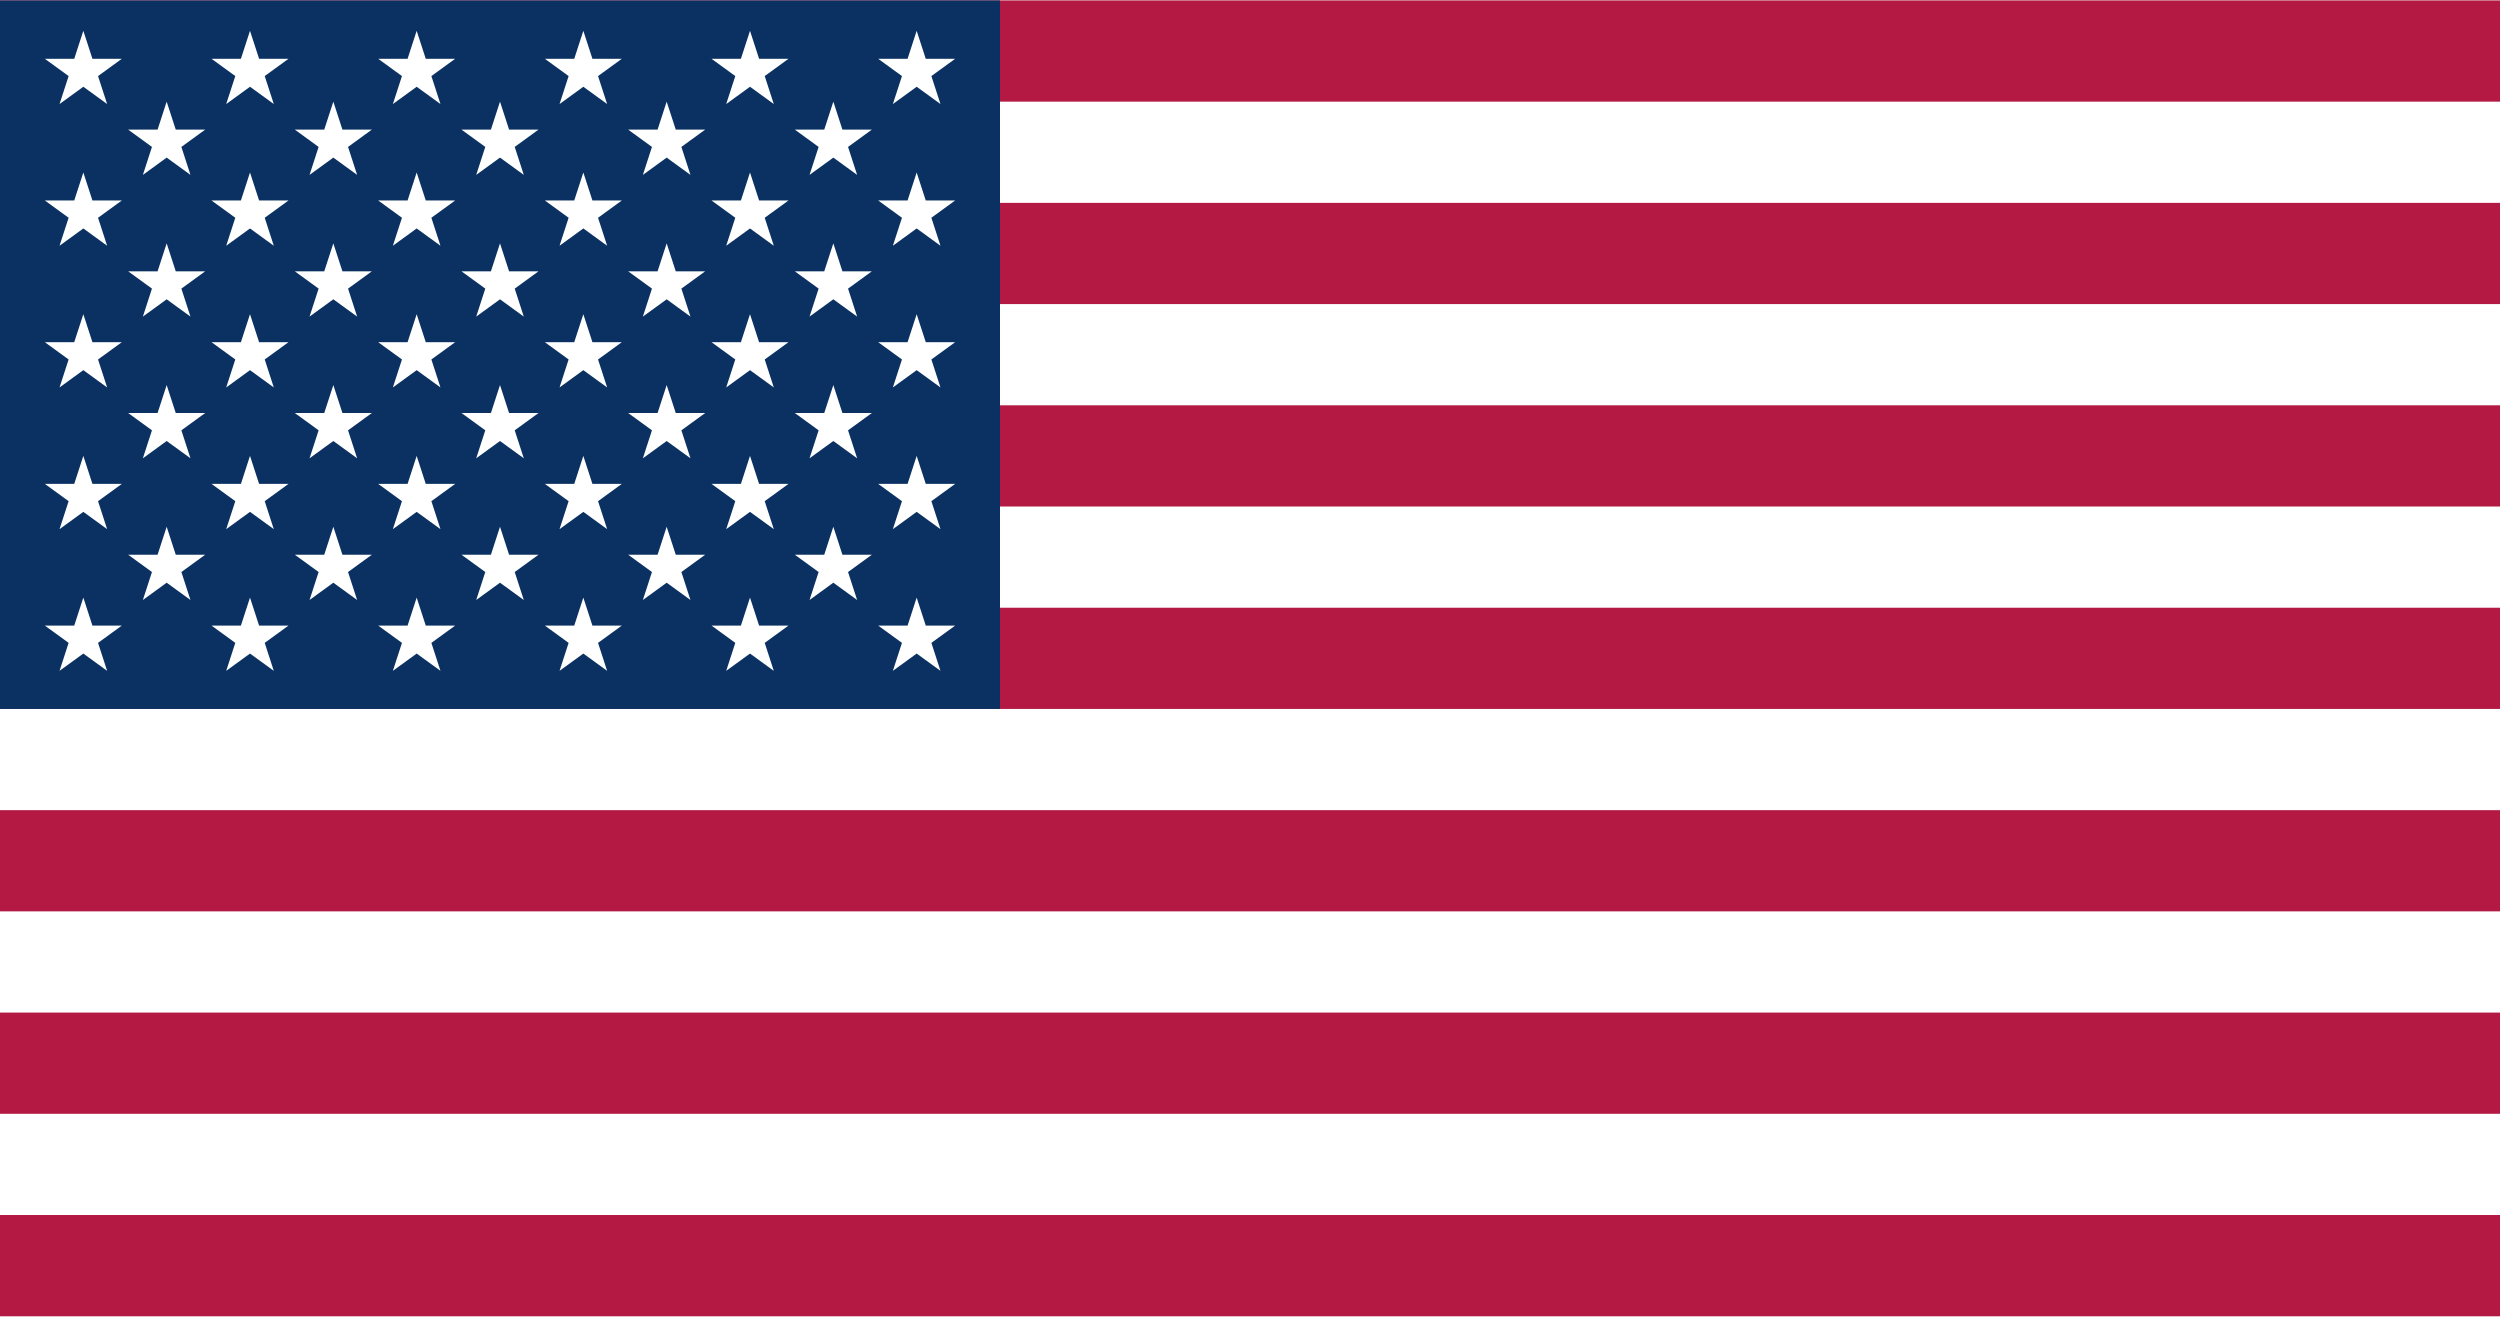
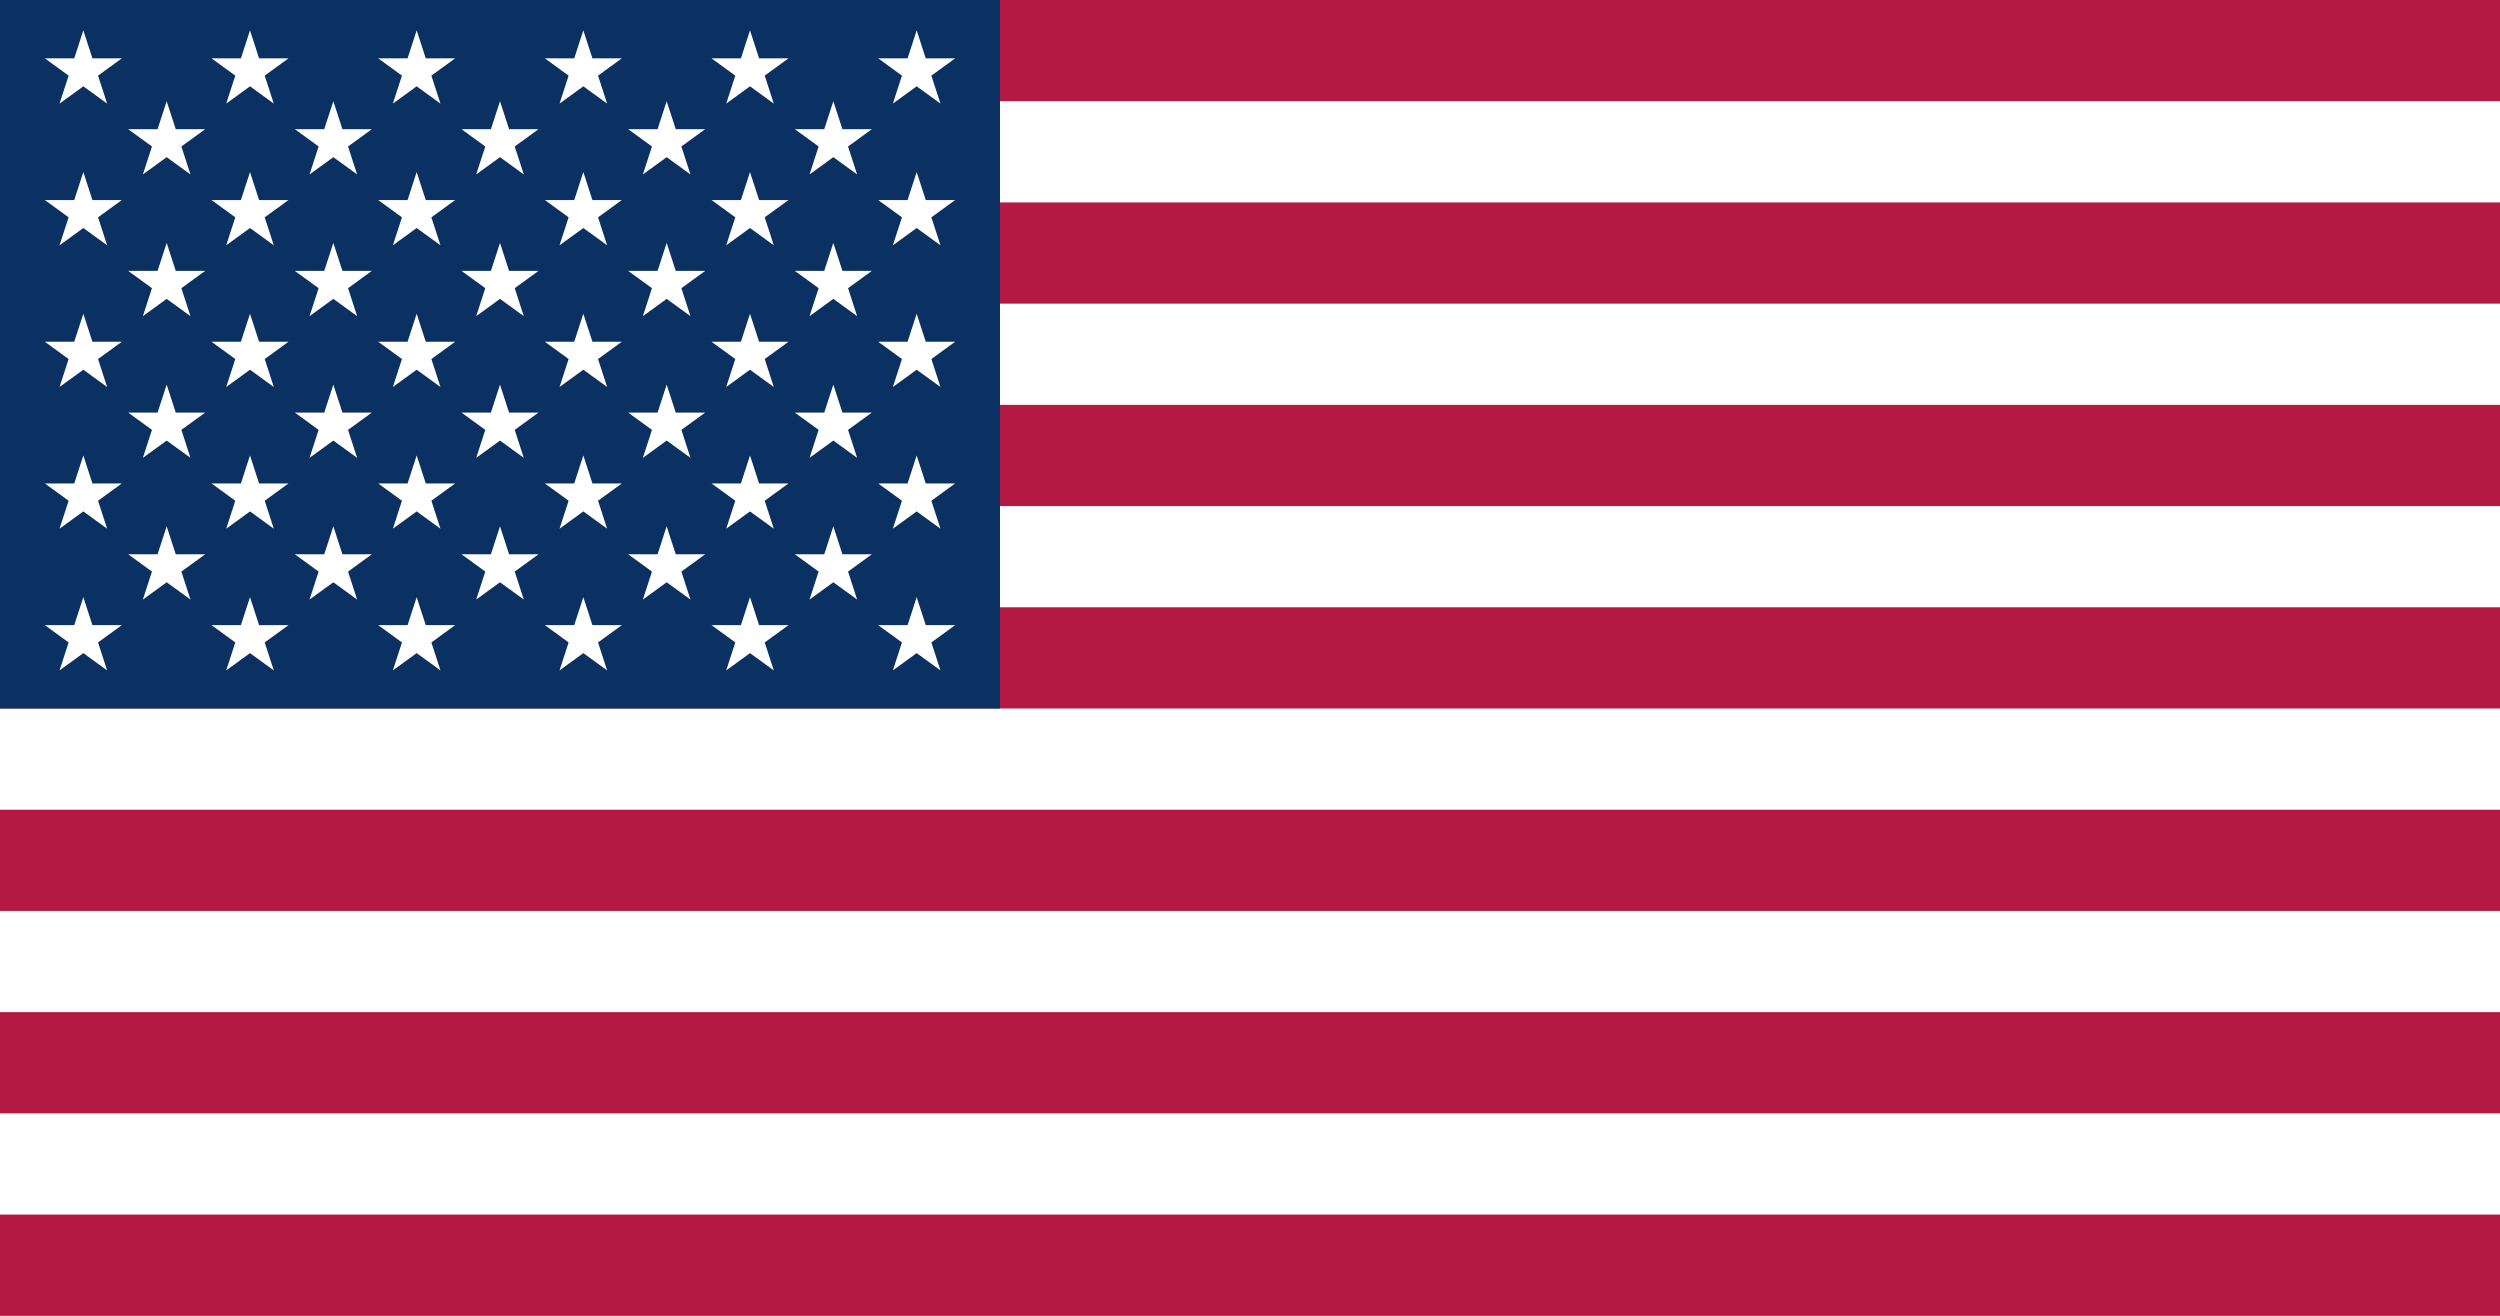
- <svg xmlns="http://www.w3.org/2000/svg" xmlns:xlink="http://www.w3.org/1999/xlink" viewBox="0 0 7410 3900" width="900" height="474">
+ <svg xmlns="http://www.w3.org/2000/svg" xmlns:xlink="http://www.w3.org/1999/xlink" width="1235" height="650" viewBox="0 0 7410 3900">
  <path d="M0,0h7410v3900H0" fill="#b31942" />
  <path d="M0,450H7410m0,600H0m0,600H7410m0,600H0m0,600H7410m0,600H0" stroke="#FFF" stroke-width="300" />
  <path d="M0,0h2964v2100H0" fill="#0a3161" />
  <g fill="#FFF">
    <g id="s18">
      <g id="s9">
        <g id="s5">
          <g id="s4">
            <path id="s" d="M247,90 317.534,307.082 132.873,172.918H361.127L176.466,307.082z" />
            <use xlink:href="#s" y="420" />
            <use xlink:href="#s" y="840" />
            <use xlink:href="#s" y="1260" />
          </g>
          <use xlink:href="#s" y="1680" />
        </g>
        <use xlink:href="#s4" x="247" y="210" />
      </g>
      <use xlink:href="#s9" x="494" />
    </g>
    <use xlink:href="#s18" x="988" />
    <use xlink:href="#s9" x="1976" />
    <use xlink:href="#s5" x="2470" />
  </g>
</svg>
